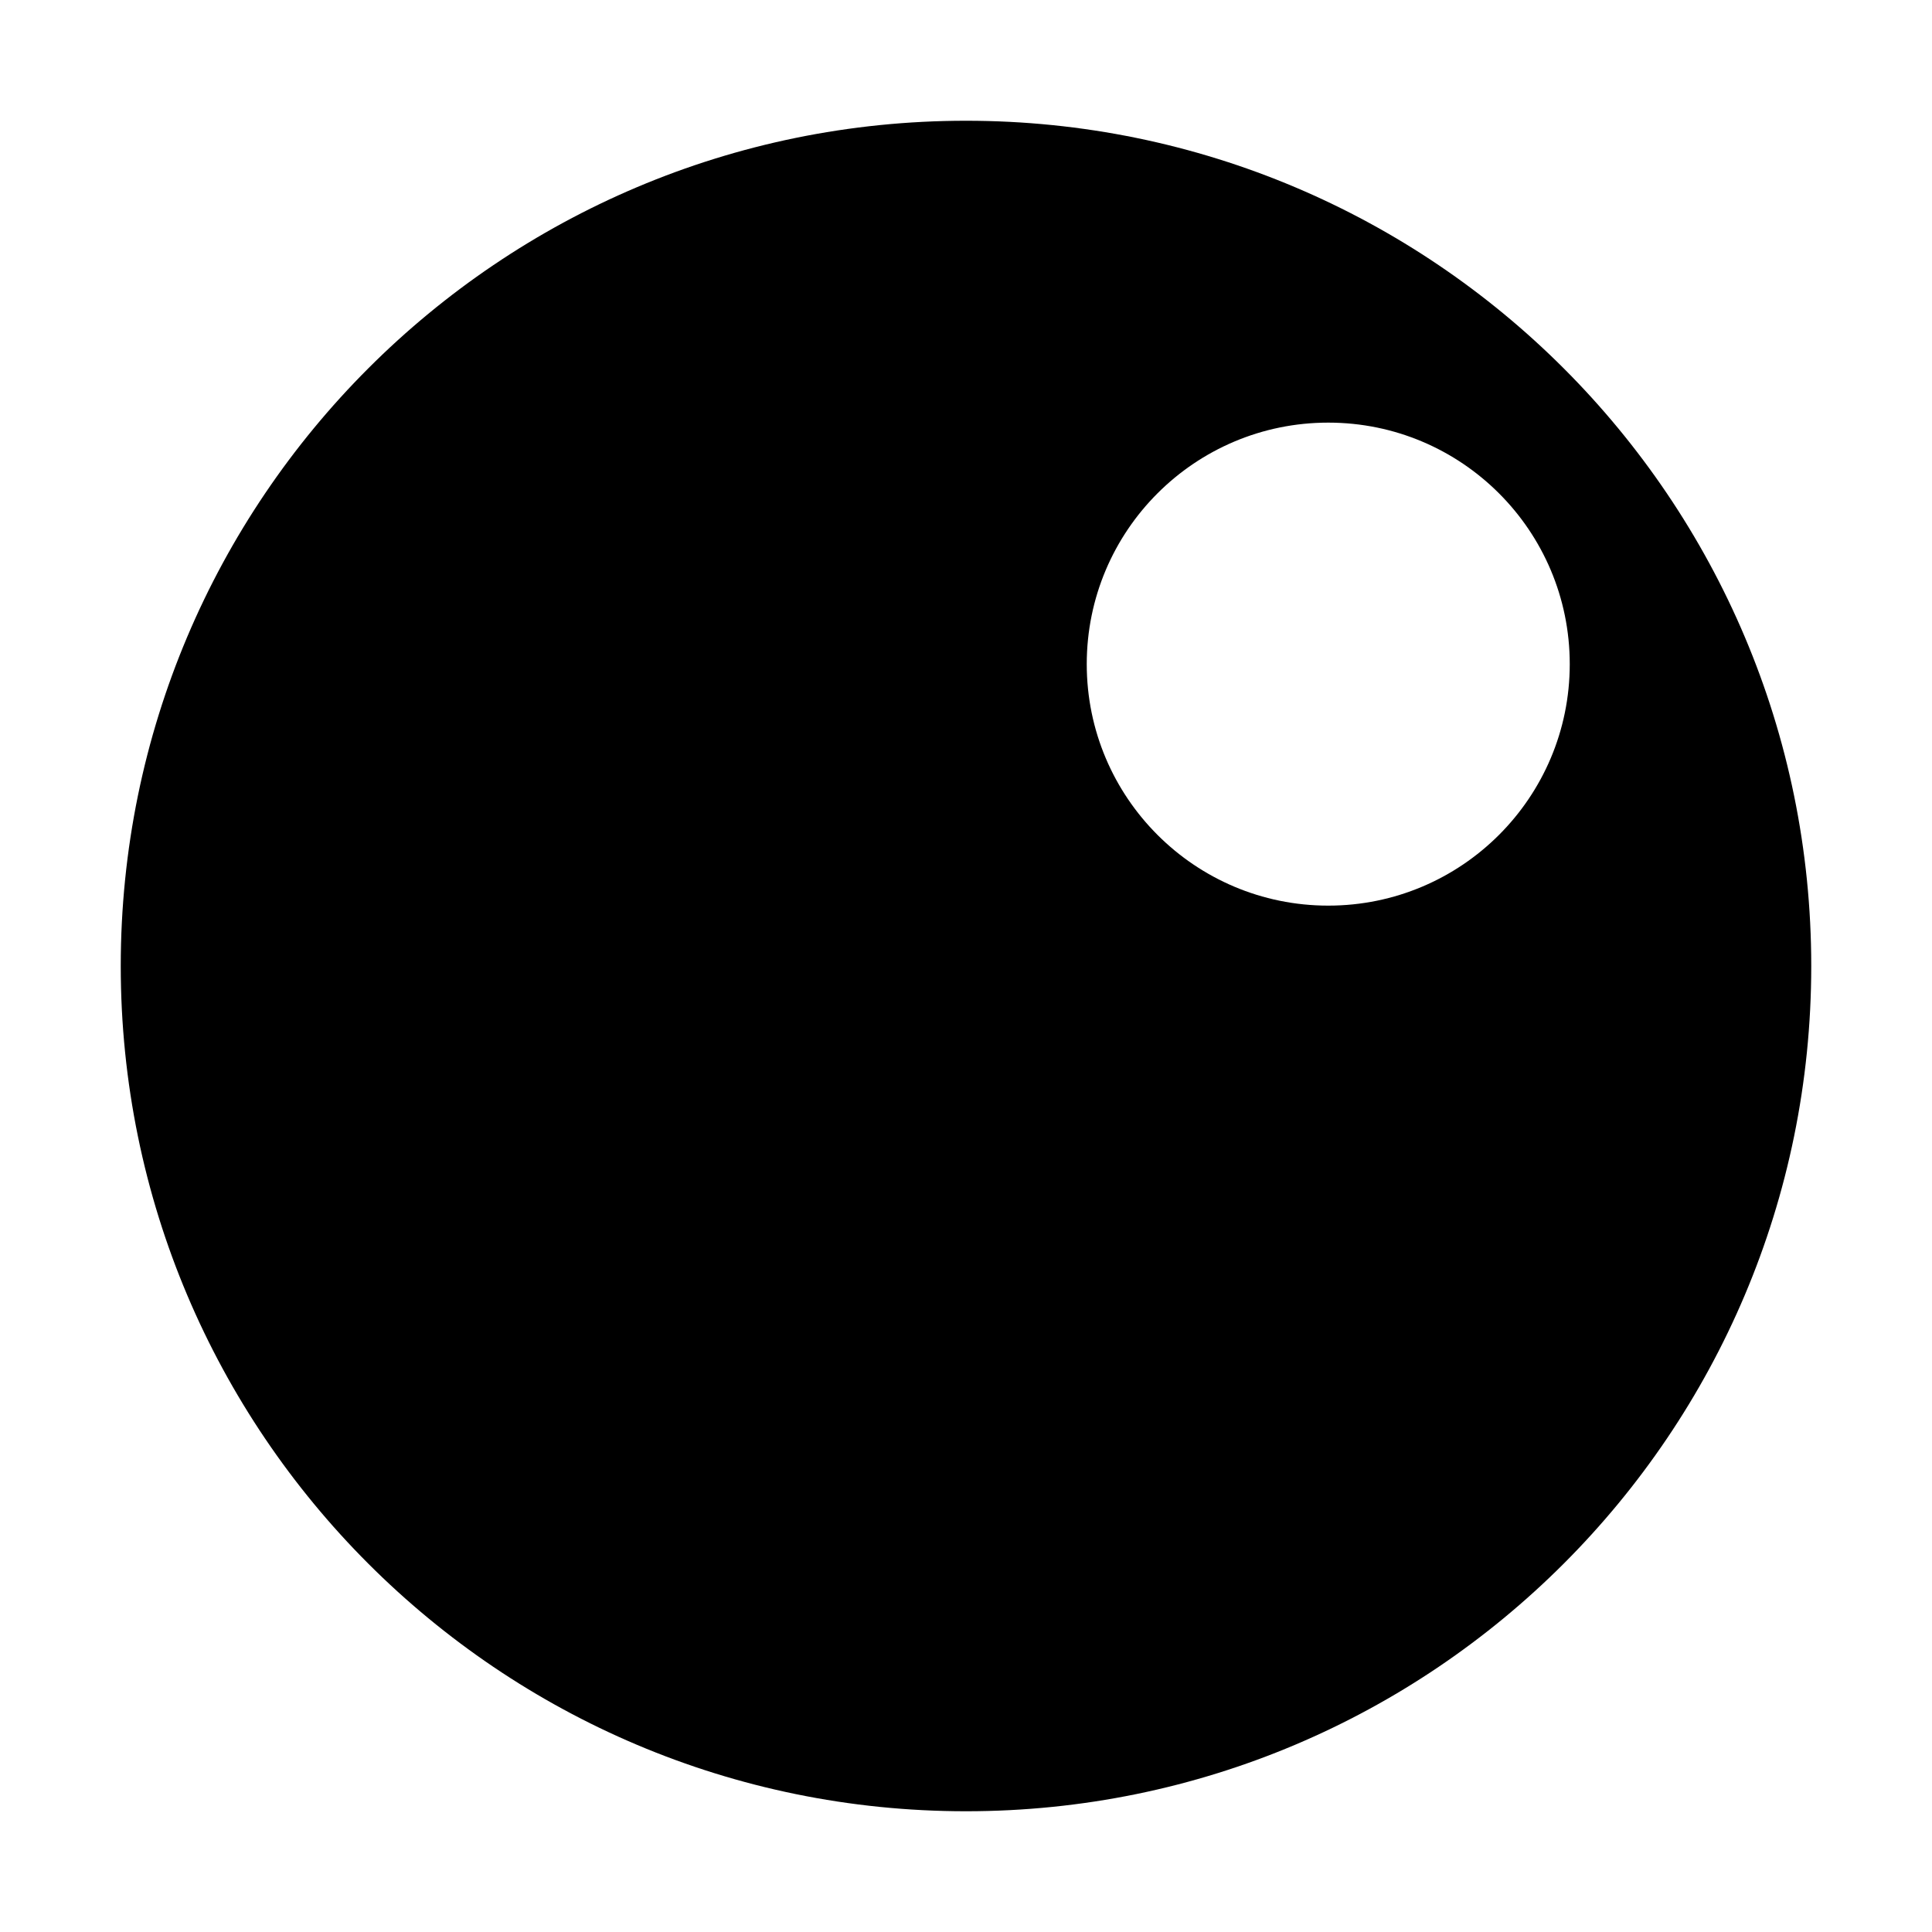
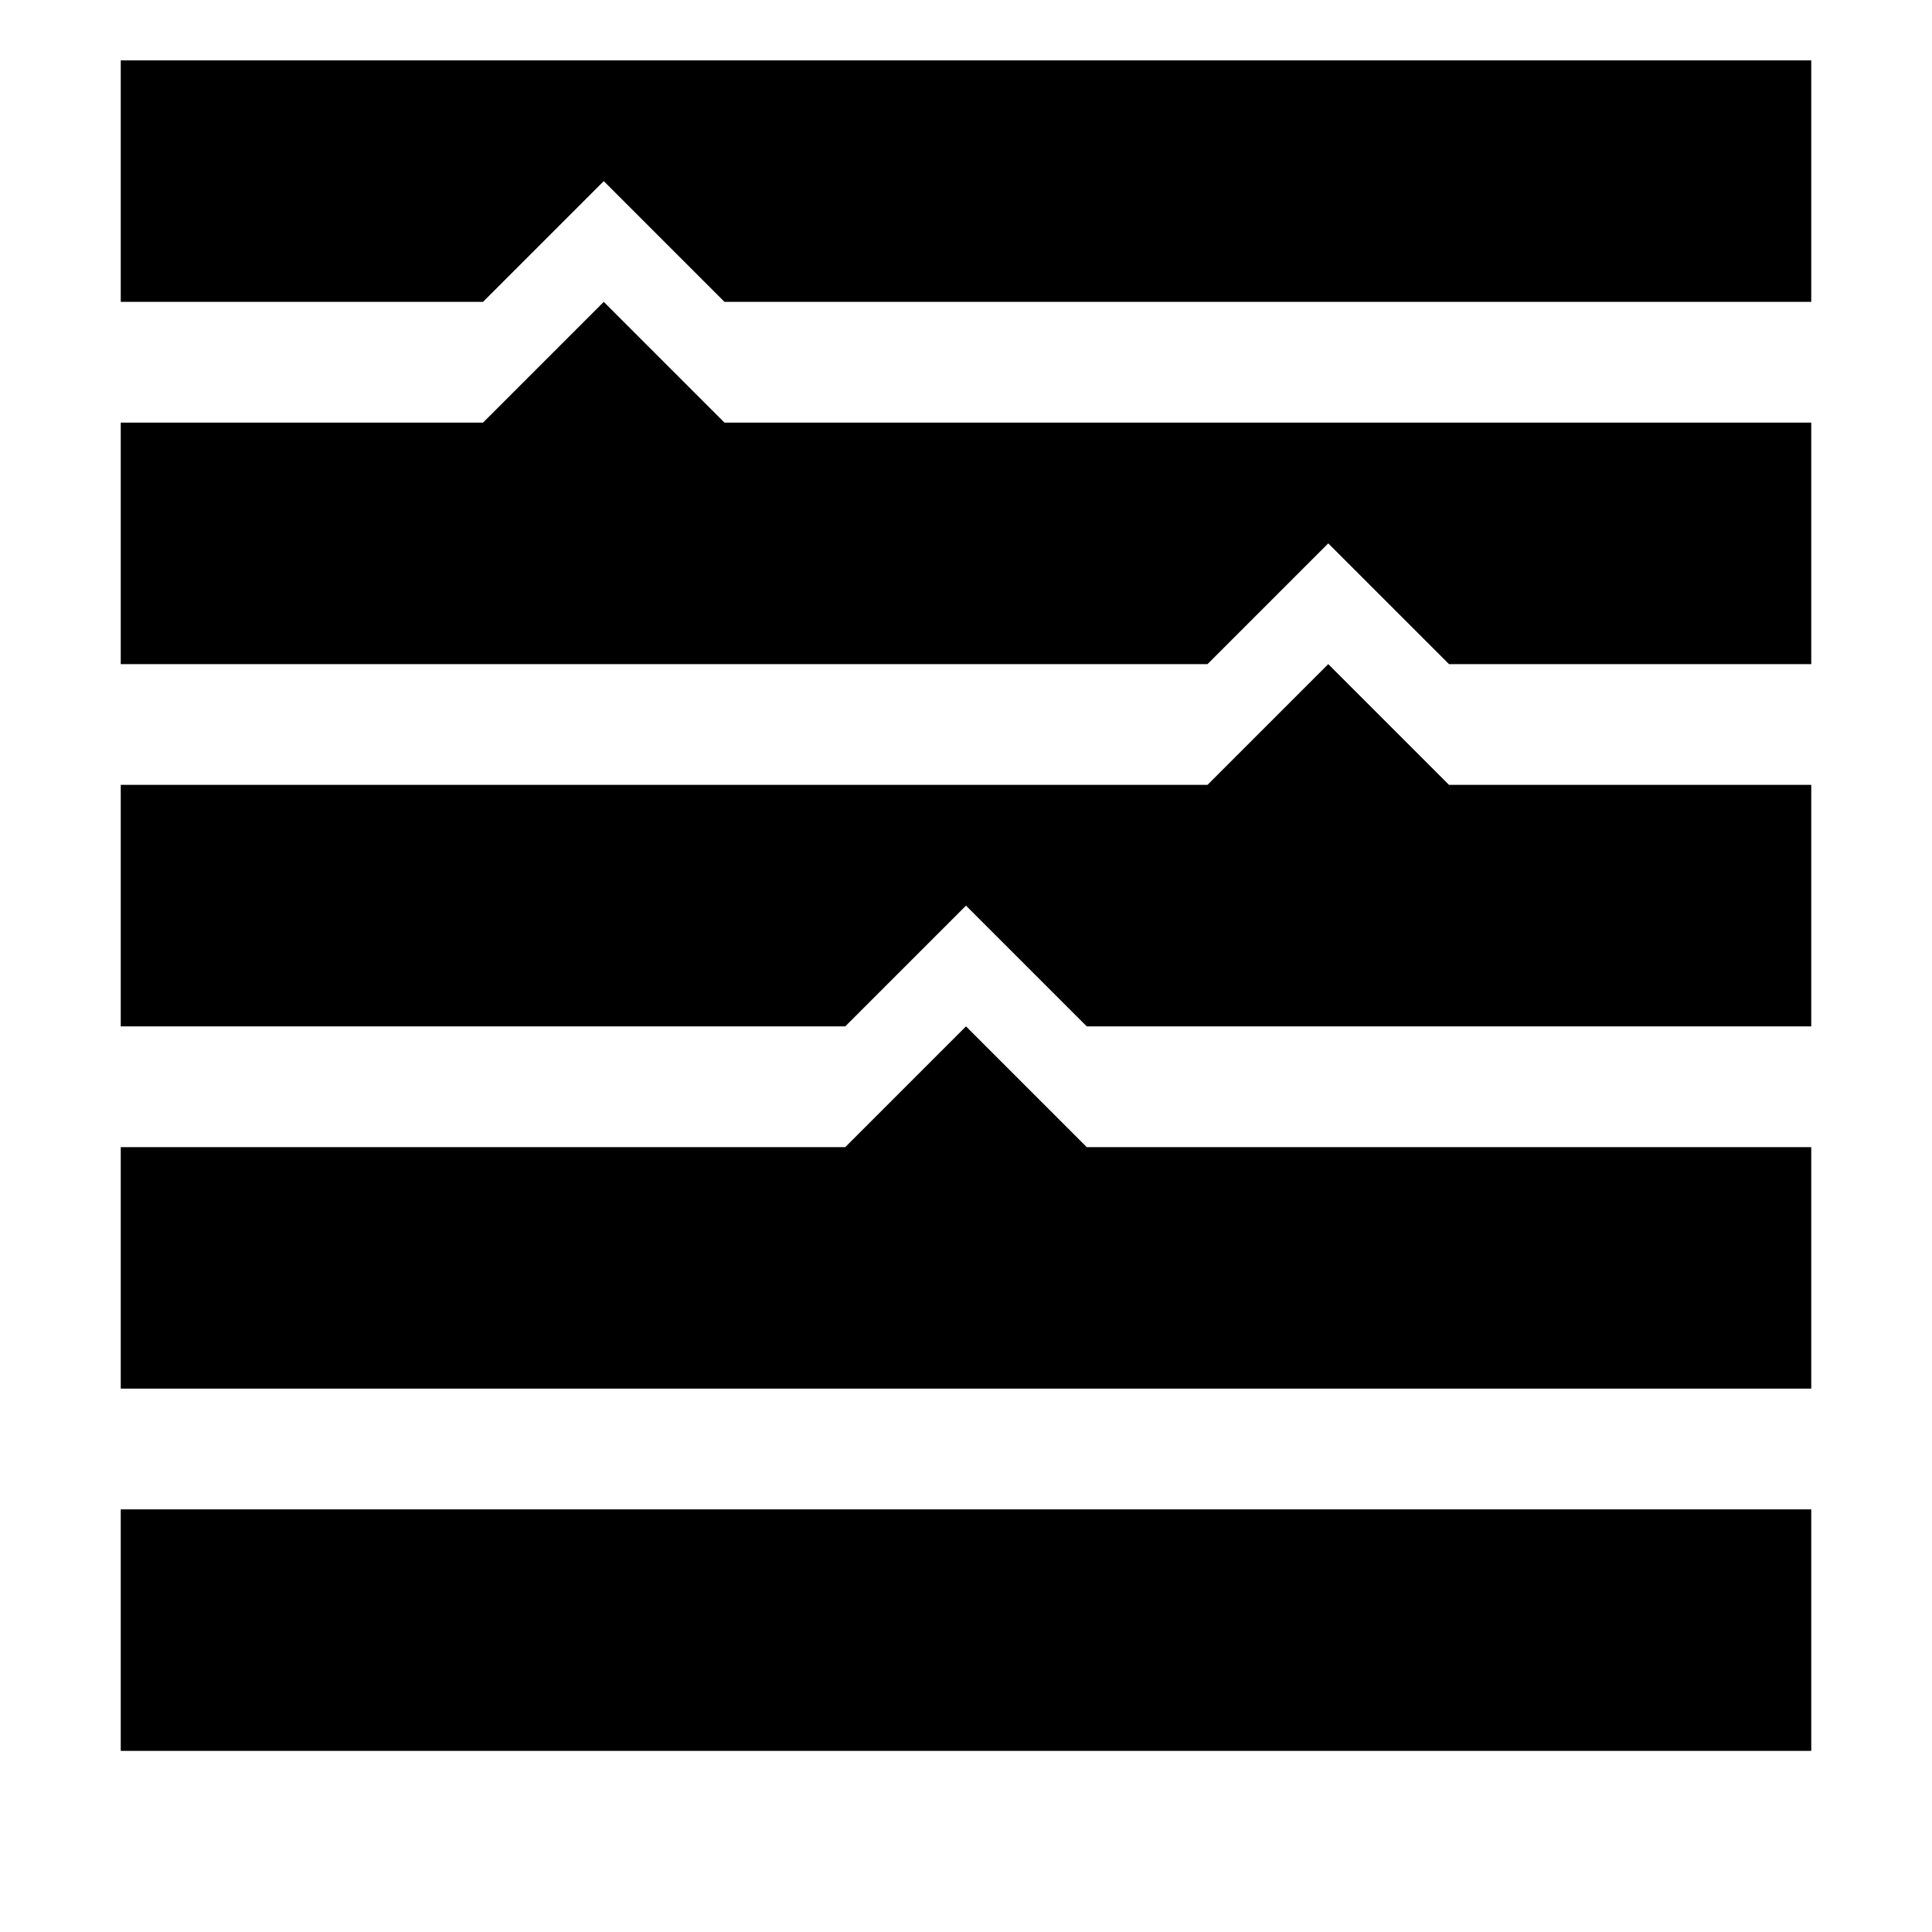
- <svg xmlns="http://www.w3.org/2000/svg" viewBox="0 0 64 64" fill="currentColor" fill-rule="evenodd" aria-label="basal" width="28" height="28">
-   <path d="M 32 4 a 28 28 0 1 0 0 56 a 28 28 0 1 0 0 -56 z            M 44 14 a 8 8 0 1 0 0 16 a 8 8 0 1 0 0 -16 z" />
+ <svg xmlns="http://www.w3.org/2000/svg" viewBox="0 0 64 64" fill="currentColor" aria-label="basal" width="28" height="28">
+   <path d="M 4 2 L 60 2 L 60 10 L 24 10 L 20 6 L 16 10 L 4 10 Z" />
+   <path d="M 4 14 L 16 14 L 20 10 L 24 14 L 60 14 L 60 22 L 48 22 L 44 18 L 40 22 L 4 22 Z" />
+   <path d="M 4 26 L 40 26 L 44 22 L 48 26 L 60 26 L 60 34 L 36 34 L 32 30 L 28 34 L 4 34 Z" />
+   <path d="M 4 38 L 28 38 L 32 34 L 36 38 L 60 38 L 60 46 L 4 46 Z" />
+   <path d="M 4 50 L 60 50 L 60 58 L 4 58 Z" />
</svg>
